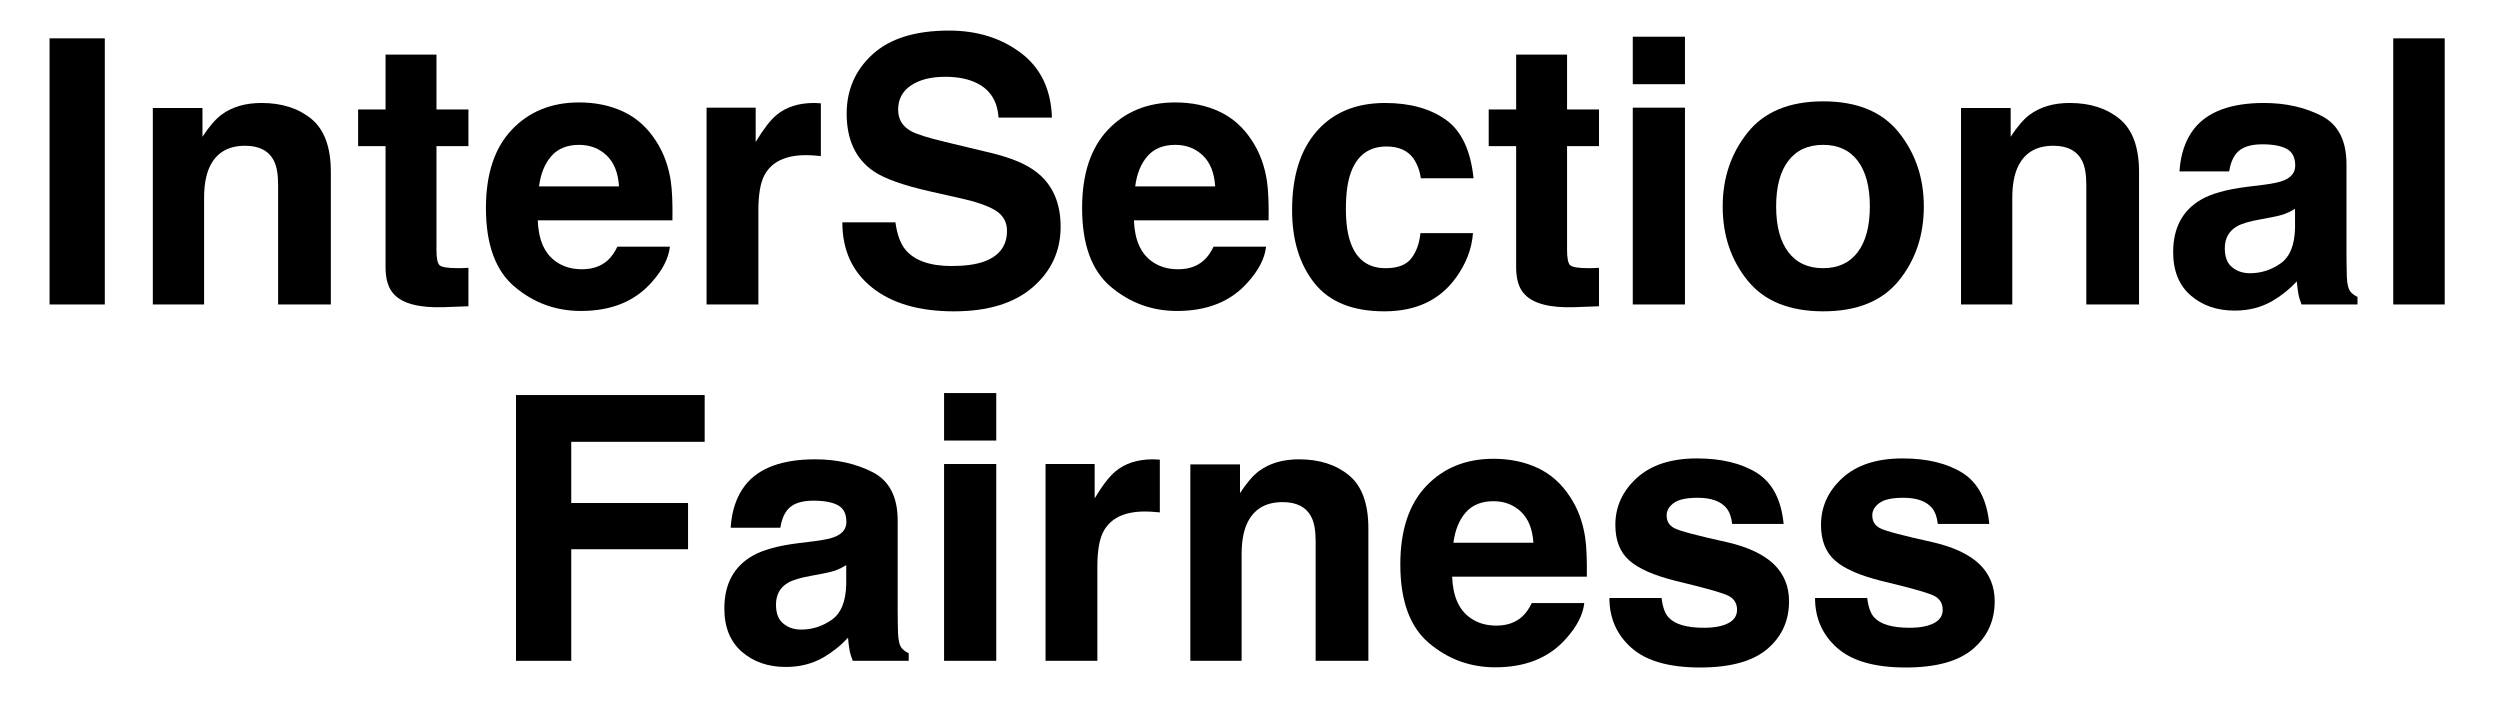
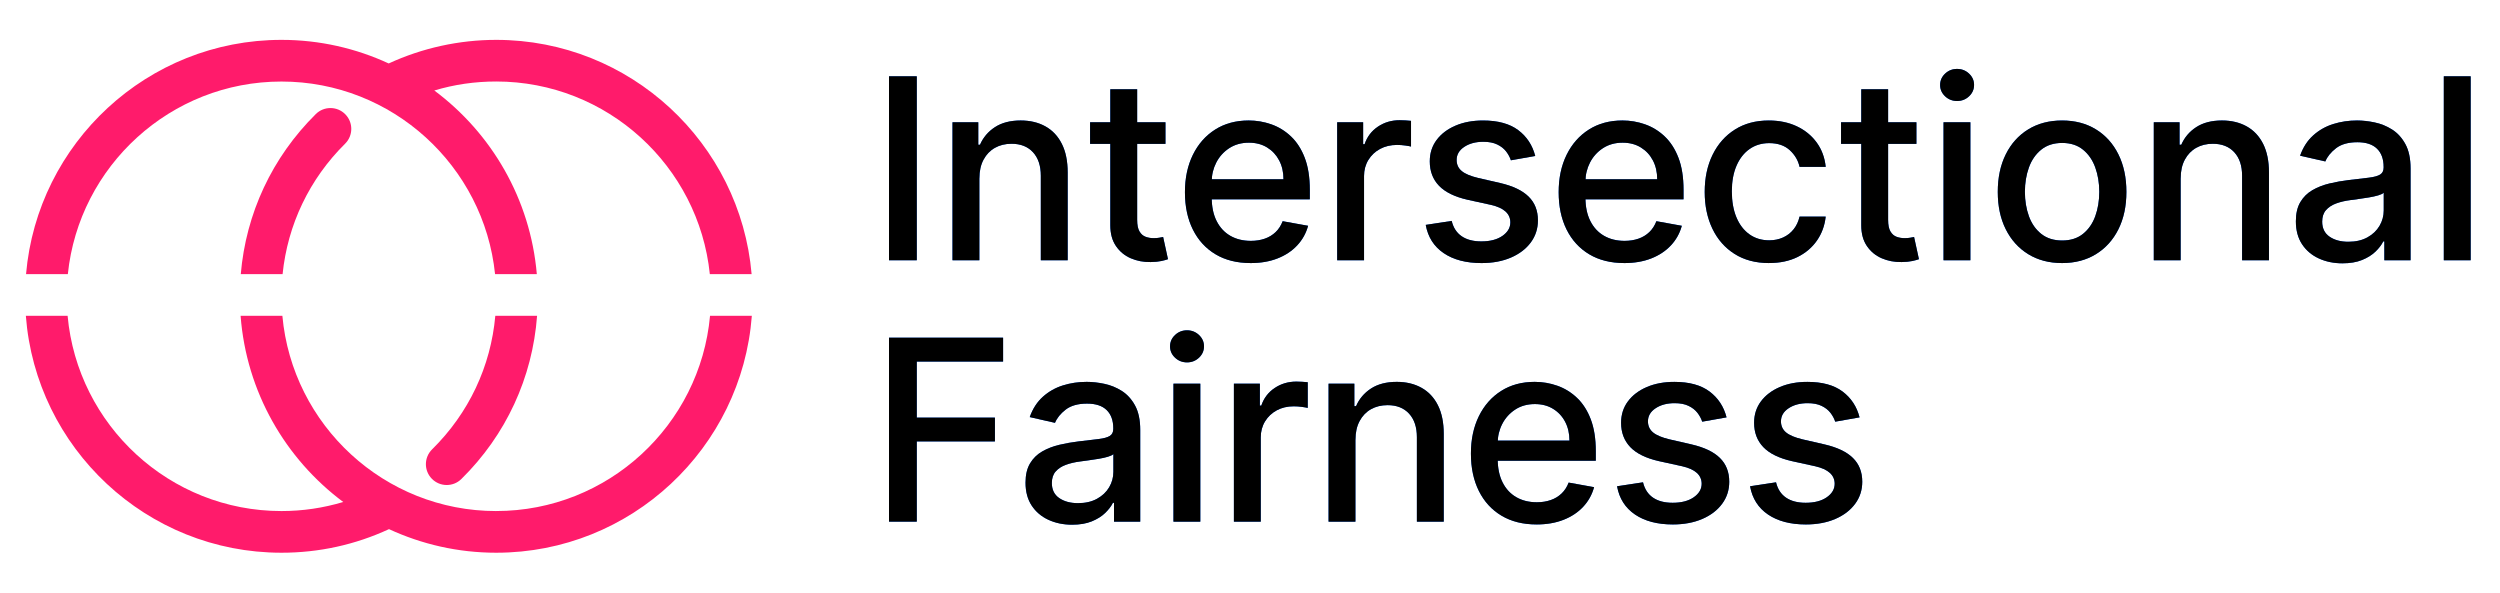
- <svg xmlns="http://www.w3.org/2000/svg" id="_Õ_1" viewBox="0 0 638 181">
+ <svg xmlns="http://www.w3.org/2000/svg" id="Logos" viewBox="0 0 274.222 65">
+   <defs>
+     <style>
+       .cls-1 {
+         fill: #0061ff;
+       }
+ 
+       .cls-2 {
+         fill: #ff1b6b;
+       }
+     </style>
+   </defs>
  <g>
-     <path d="m12.645,9.784h14.099v67.916h-14.099V9.784Z" />
-     <path d="m62.545,37.199c-4.454,0-7.51,1.889-9.169,5.668-.86,1.996-1.291,4.546-1.291,7.648v27.185h-13.085V27.569h12.671v7.326c1.689-2.58,3.287-4.438,4.792-5.575,2.703-2.027,6.128-3.041,10.275-3.041,5.191,0,9.438,1.359,12.74,4.078,3.301,2.719,4.953,7.227,4.953,13.523v33.819h-13.455v-30.548c0-2.643-.354-4.67-1.06-6.082-1.29-2.58-3.748-3.871-7.372-3.871Z" />
-     <path d="m119.542,68.346v9.814l-6.22.229c-6.205.215-10.444-.859-12.717-3.225-1.474-1.505-2.211-3.824-2.211-6.957v-30.918h-7.003v-9.354h7.003v-14.006h12.993v14.006h8.156v9.354h-8.156v26.541c0,2.058.261,3.34.784,3.847.522.507,2.119.761,4.792.761.399,0,.822-.008,1.267-.023s.883-.038,1.313-.069Z" />
-     <path d="m170.962,62.956c-.338,2.979-1.889,6.005-4.654,9.077-4.301,4.884-10.321,7.326-18.062,7.326-6.389,0-12.026-2.059-16.91-6.175-4.884-4.116-7.326-10.812-7.326-20.089,0-8.692,2.204-15.358,6.612-19.997,4.408-4.638,10.129-6.958,17.164-6.958,4.177,0,7.94.783,11.289,2.351,3.348,1.566,6.112,4.04,8.293,7.418,1.965,2.979,3.241,6.436,3.824,10.367.338,2.304.476,5.621.415,9.952h-34.373c.185,5.039,1.766,8.57,4.746,10.598,1.812,1.26,3.993,1.889,6.543,1.889,2.703,0,4.899-.768,6.589-2.303.921-.83,1.735-1.982,2.442-3.456h13.408Zm-12.994-15.39c-.215-3.471-1.267-6.105-3.156-7.902s-4.232-2.695-7.026-2.695c-3.041,0-5.399.953-7.073,2.857-1.675,1.904-2.727,4.484-3.156,7.74h20.412Z" />
-     <path d="m205.704,39.595c-5.284,0-8.832,1.721-10.644,5.16-1.014,1.936-1.521,4.915-1.521,8.939v24.005h-13.224V27.477h12.533v8.755c2.027-3.348,3.793-5.637,5.299-6.865,2.457-2.059,5.651-3.088,9.584-3.088.245,0,.453.008.622.023.168.016.545.039,1.128.068v13.455c-.829-.093-1.566-.154-2.211-.185s-1.168-.046-1.566-.046Z" />
-     <path d="m242.887,67.886c3.348,0,6.066-.369,8.156-1.106,3.962-1.413,5.944-4.039,5.944-7.879,0-2.242-.984-3.978-2.949-5.206-1.966-1.199-5.053-2.258-9.261-3.18l-7.188-1.613c-7.065-1.597-11.949-3.332-14.652-5.206-4.578-3.134-6.865-8.032-6.865-14.698,0-6.082,2.211-11.135,6.635-15.159s10.92-6.036,19.49-6.036c7.157,0,13.262,1.897,18.315,5.69,5.053,3.794,7.702,9.3,7.948,16.519h-13.639c-.246-4.085-2.027-6.988-5.345-8.709-2.211-1.136-4.961-1.705-8.248-1.705-3.656,0-6.574.738-8.754,2.213-2.181,1.475-3.271,3.532-3.271,6.174,0,2.427,1.075,4.238,3.226,5.438,1.382.799,4.331,1.734,8.847,2.811l11.703,2.811c5.129,1.229,9,2.872,11.611,4.93,4.055,3.195,6.082,7.818,6.082,13.869,0,6.205-2.373,11.357-7.119,15.458-4.746,4.101-11.45,6.151-20.112,6.151-8.847,0-15.804-2.02-20.873-6.059s-7.603-9.592-7.603-16.656h13.546c.43,3.102,1.274,5.421,2.534,6.957,2.304,2.795,6.25,4.193,11.841,4.193Z" />
-     <path d="m323.105,62.956c-.338,2.979-1.889,6.005-4.654,9.077-4.301,4.884-10.321,7.326-18.062,7.326-6.389,0-12.026-2.059-16.91-6.175-4.884-4.116-7.326-10.812-7.326-20.089,0-8.692,2.204-15.358,6.612-19.997,4.408-4.638,10.129-6.958,17.164-6.958,4.177,0,7.94.783,11.289,2.351,3.348,1.566,6.112,4.04,8.293,7.418,1.965,2.979,3.241,6.436,3.824,10.367.338,2.304.476,5.621.415,9.952h-34.373c.185,5.039,1.766,8.57,4.746,10.598,1.812,1.26,3.993,1.889,6.543,1.889,2.703,0,4.899-.768,6.589-2.303.921-.83,1.735-1.982,2.442-3.456h13.408Zm-12.994-15.39c-.215-3.471-1.267-6.105-3.156-7.902s-4.232-2.695-7.026-2.695c-3.041,0-5.399.953-7.073,2.857-1.675,1.904-2.727,4.484-3.156,7.74h20.412Z" />
-     <path d="m376.046,45.493h-13.454c-.246-1.874-.875-3.563-1.889-5.068-1.474-2.027-3.763-3.041-6.865-3.041-4.423,0-7.449,2.196-9.077,6.589-.86,2.334-1.29,5.438-1.29,9.307,0,3.687.43,6.651,1.29,8.893,1.567,4.179,4.516,6.268,8.847,6.268,3.071,0,5.253-.83,6.543-2.488,1.29-1.659,2.073-3.809,2.35-6.451h13.408c-.307,3.994-1.751,7.771-4.331,11.335-4.117,5.744-10.214,8.616-18.292,8.616-8.079,0-14.023-2.396-17.832-7.188-3.809-4.793-5.713-11.013-5.713-18.661,0-8.632,2.104-15.343,6.312-20.136,4.208-4.791,10.013-7.188,17.416-7.188,6.296,0,11.45,1.414,15.459,4.239,4.009,2.826,6.381,7.817,7.119,14.975Z" />
-     <path d="m408.069,68.346v9.814l-6.22.229c-6.205.215-10.444-.859-12.717-3.225-1.474-1.505-2.211-3.824-2.211-6.957v-30.918h-7.003v-9.354h7.003v-14.006h12.993v14.006h8.155v9.354h-8.155v26.541c0,2.058.261,3.34.784,3.847.522.507,2.119.761,4.792.761.398,0,.822-.008,1.268-.023s.883-.038,1.312-.069Z" />
-     <path d="m430,9.369v12.118h-13.315v-12.118h13.315Zm0,18.108v50.223h-13.315V27.477h13.315Z" />
-     <path d="m484.601,33.835c4.239,5.314,6.359,11.596,6.359,18.846,0,7.371-2.12,13.677-6.359,18.914-4.238,5.236-10.674,7.855-19.306,7.855s-15.066-2.619-19.306-7.855c-4.239-5.237-6.358-11.543-6.358-18.914,0-7.25,2.119-13.531,6.358-18.846s10.674-7.971,19.306-7.971,15.067,2.656,19.306,7.971Zm-19.352,3.133c-3.84,0-6.796,1.359-8.869,4.078-2.074,2.719-3.11,6.597-3.11,11.635,0,5.037,1.036,8.923,3.11,11.656,2.073,2.734,5.029,4.102,8.869,4.102s6.788-1.367,8.847-4.102c2.058-2.733,3.087-6.619,3.087-11.656,0-5.038-1.029-8.916-3.087-11.635-2.059-2.719-5.007-4.078-8.847-4.078Z" />
-     <path d="m523.996,37.199c-4.454,0-7.51,1.889-9.169,5.668-.86,1.996-1.29,4.546-1.29,7.648v27.185h-13.085V27.569h12.671v7.326c1.688-2.58,3.286-4.438,4.791-5.575,2.703-2.027,6.129-3.041,10.275-3.041,5.19,0,9.438,1.359,12.74,4.078,3.302,2.719,4.953,7.227,4.953,13.523v33.819h-13.454v-30.548c0-2.643-.354-4.67-1.06-6.082-1.291-2.58-3.748-3.871-7.373-3.871Z" />
-     <path d="m559.89,32.914c3.471-4.423,9.43-6.635,17.877-6.635,5.498,0,10.383,1.091,14.652,3.271,4.27,2.182,6.404,6.297,6.404,12.348v23.039c0,1.598.03,3.532.093,5.805.092,1.721.353,2.889.783,3.502.43.615,1.074,1.122,1.935,1.521v1.935h-14.283c-.399-1.014-.676-1.966-.829-2.856-.154-.891-.276-1.904-.369-3.041-1.812,1.966-3.901,3.64-6.266,5.021-2.827,1.629-6.021,2.442-9.584,2.442-4.547,0-8.302-1.298-11.266-3.894-2.965-2.596-4.446-6.273-4.446-11.035,0-6.174,2.38-10.643,7.142-13.408,2.61-1.504,6.45-2.58,11.519-3.225l4.47-.553c2.426-.307,4.162-.691,5.207-1.152,1.873-.799,2.811-2.043,2.811-3.732,0-2.058-.715-3.479-2.143-4.262-1.429-.783-3.525-1.176-6.29-1.176-3.103,0-5.299.77-6.589,2.305-.921,1.137-1.536,2.672-1.843,4.607h-12.671c.276-4.393,1.505-8.002,3.687-10.828Zm9.768,35.295c1.229,1.014,2.733,1.52,4.516,1.52,2.826,0,5.429-.828,7.81-2.488,2.381-1.658,3.617-4.684,3.709-9.076v-4.885c-.829.523-1.666.945-2.511,1.268s-2.004.622-3.479.898l-2.949.553c-2.765.492-4.746,1.092-5.943,1.797-2.027,1.198-3.041,3.057-3.041,5.576,0,2.242.629,3.854,1.889,4.838Z" />
-     <path d="m610.757,9.784h13.132v67.916h-13.132V9.784Z" />
+     <g>
+       <path class="cls-1" d="M100.559,8.369V28.548h-3.045V8.369h3.045Z" />
+       <path class="cls-1" d="M107.425,19.562v8.986h-2.946V13.413h2.828v2.464h.188c.348-.802,.895-1.445,1.641-1.932,.745-.485,1.686-.729,2.823-.729,1.031,0,1.935,.215,2.709,.646,.775,.43,1.376,1.068,1.803,1.916,.427,.848,.641,1.896,.641,3.144v9.626h-2.946v-9.271c0-1.097-.286-1.956-.857-2.577-.571-.62-1.356-.931-2.354-.931-.684,0-1.29,.147-1.818,.443-.529,.296-.946,.728-1.251,1.296-.306,.568-.458,1.253-.458,2.054Z" />
+       <path class="cls-1" d="M127.838,13.413v2.365h-8.267v-2.365h8.267Zm-6.05-3.625h2.946v14.316c0,.571,.085,1,.256,1.285,.17,.286,.392,.479,.665,.582,.272,.102,.57,.152,.892,.152,.236,0,.443-.017,.621-.049,.177-.033,.315-.06,.414-.079l.532,2.434c-.171,.065-.414,.133-.729,.202-.315,.068-.709,.106-1.182,.113-.775,.013-1.498-.125-2.168-.414s-1.212-.735-1.625-1.34c-.414-.604-.621-1.363-.621-2.276V9.788Z" />
+       <path class="cls-1" d="M137.178,28.854c-1.491,0-2.774-.32-3.848-.961-1.074-.641-1.902-1.544-2.483-2.71-.581-1.165-.872-2.533-.872-4.104,0-1.55,.291-2.916,.872-4.099,.582-1.183,1.396-2.105,2.444-2.769,1.047-.664,2.274-.995,3.68-.995,.854,0,1.681,.141,2.483,.424,.801,.282,1.521,.726,2.158,1.33s1.14,1.388,1.507,2.35c.368,.962,.552,2.13,.552,3.503v1.044h-12.031v-2.207h9.144c0-.774-.158-1.463-.473-2.064-.315-.601-.757-1.075-1.325-1.423-.568-.349-1.233-.522-1.995-.522-.828,0-1.548,.202-2.163,.605-.614,.404-1.087,.93-1.419,1.577-.332,.646-.498,1.348-.498,2.104v1.724c0,1.012,.179,1.872,.537,2.582,.358,.709,.858,1.25,1.502,1.621,.644,.371,1.396,.557,2.256,.557,.558,0,1.067-.081,1.527-.242,.459-.16,.857-.401,1.192-.724,.335-.322,.591-.72,.769-1.192l2.789,.503c-.223,.821-.623,1.538-1.197,2.152s-1.294,1.091-2.158,1.429c-.864,.339-1.847,.508-2.951,.508Z" />
+       <path class="cls-1" d="M146.674,28.548V13.413h2.848v2.404h.158c.276-.814,.763-1.456,1.463-1.926s1.493-.705,2.379-.705c.184,0,.402,.007,.655,.021,.253,.013,.452,.029,.596,.049v2.818c-.118-.033-.329-.071-.63-.113-.302-.043-.604-.064-.907-.064-.696,0-1.315,.146-1.857,.438-.542,.292-.97,.696-1.286,1.212s-.473,1.102-.473,1.759v9.242h-2.946Z" />
+       <path class="cls-1" d="M168.398,17.109l-2.67,.473c-.112-.341-.288-.666-.527-.976-.24-.309-.563-.562-.971-.758-.407-.197-.916-.296-1.527-.296-.834,0-1.531,.186-2.089,.557-.559,.371-.838,.849-.838,1.434,0,.506,.188,.913,.562,1.222,.374,.309,.979,.562,1.813,.759l2.404,.552c1.393,.322,2.431,.817,3.114,1.488,.683,.67,1.024,1.54,1.024,2.61,0,.906-.261,1.713-.783,2.419-.522,.706-1.248,1.26-2.177,1.66-.93,.401-2.005,.602-3.227,.602-1.695,0-3.078-.363-4.148-1.089-1.071-.726-1.728-1.759-1.971-3.099l2.848-.434c.177,.742,.542,1.302,1.093,1.68s1.271,.566,2.158,.566c.965,0,1.737-.202,2.315-.605,.578-.404,.867-.898,.867-1.483,0-.473-.176-.87-.527-1.192-.352-.321-.889-.564-1.611-.729l-2.562-.562c-1.412-.322-2.455-.834-3.128-1.537s-1.01-1.593-1.01-2.671c0-.893,.25-1.675,.749-2.345,.5-.67,1.189-1.193,2.069-1.571s1.889-.566,3.025-.566c1.636,0,2.923,.353,3.862,1.059s1.56,1.65,1.862,2.833Z" />
+       <path class="cls-1" d="M178.171,28.854c-1.491,0-2.774-.32-3.848-.961-1.074-.641-1.902-1.544-2.483-2.71-.581-1.165-.872-2.533-.872-4.104,0-1.55,.291-2.916,.872-4.099,.582-1.183,1.396-2.105,2.444-2.769,1.047-.664,2.274-.995,3.68-.995,.854,0,1.681,.141,2.483,.424,.801,.282,1.521,.726,2.158,1.33s1.14,1.388,1.507,2.35c.368,.962,.552,2.13,.552,3.503v1.044h-12.031v-2.207h9.144c0-.774-.158-1.463-.473-2.064-.315-.601-.757-1.075-1.325-1.423-.568-.349-1.233-.522-1.995-.522-.828,0-1.548,.202-2.163,.605-.614,.404-1.087,.93-1.419,1.577-.332,.646-.498,1.348-.498,2.104v1.724c0,1.012,.179,1.872,.537,2.582,.358,.709,.858,1.25,1.502,1.621,.644,.371,1.396,.557,2.256,.557,.558,0,1.067-.081,1.527-.242,.459-.16,.857-.401,1.192-.724,.335-.322,.591-.72,.769-1.192l2.789,.503c-.223,.821-.623,1.538-1.197,2.152s-1.294,1.091-2.158,1.429c-.864,.339-1.847,.508-2.951,.508Z" />
+       <path class="cls-1" d="M194.042,28.854c-1.465,0-2.725-.334-3.779-1-1.054-.667-1.864-1.588-2.429-2.764s-.847-2.522-.847-4.04c0-1.537,.289-2.896,.867-4.074s1.393-2.101,2.444-2.764c1.051-.664,2.289-.995,3.714-.995,1.149,0,2.174,.212,3.074,.635,.9,.424,1.627,1.017,2.183,1.779,.555,.762,.885,1.651,.99,2.67h-2.867c-.158-.71-.518-1.32-1.079-1.833-.562-.512-1.312-.769-2.251-.769-.821,0-1.539,.216-2.153,.646-.614,.431-1.092,1.041-1.434,1.833-.342,.791-.512,1.726-.512,2.803,0,1.104,.167,2.057,.502,2.857,.335,.802,.81,1.423,1.424,1.862,.614,.44,1.338,.66,2.172,.66,.558,0,1.066-.104,1.522-.311s.841-.504,1.153-.892,.53-.854,.655-1.399h2.867c-.105,.979-.424,1.853-.956,2.621-.532,.769-1.243,1.373-2.133,1.813-.89,.439-1.933,.66-3.128,.66Z" />
+       <path class="cls-1" d="M210.209,13.413v2.365h-8.267v-2.365h8.267Zm-6.05-3.625h2.946v14.316c0,.571,.085,1,.256,1.285,.17,.286,.392,.479,.665,.582,.272,.102,.57,.152,.892,.152,.236,0,.443-.017,.621-.049,.177-.033,.315-.06,.414-.079l.532,2.434c-.171,.065-.414,.133-.729,.202-.315,.068-.709,.106-1.182,.113-.775,.013-1.498-.125-2.168-.414s-1.212-.735-1.625-1.34c-.414-.604-.621-1.363-.621-2.276V9.788Z" />
+       <path class="cls-1" d="M214.671,11.078c-.512,0-.951-.172-1.315-.517-.365-.346-.547-.758-.547-1.237,0-.485,.182-.901,.547-1.246s.803-.518,1.315-.518,.951,.173,1.315,.518,.547,.757,.547,1.236c0,.486-.182,.901-.547,1.247-.365,.345-.803,.517-1.315,.517Zm-1.488,17.47V13.413h2.946v15.135h-2.946Z" />
+       <path class="cls-1" d="M226.188,28.854c-1.419,0-2.657-.325-3.715-.976s-1.878-1.561-2.463-2.729c-.585-1.169-.877-2.535-.877-4.099,0-1.57,.292-2.942,.877-4.119,.584-1.176,1.405-2.089,2.463-2.738,1.058-.65,2.296-.976,3.715-.976s2.657,.325,3.714,.976c1.058,.649,1.879,1.562,2.463,2.738,.584,1.177,.877,2.549,.877,4.119,0,1.563-.292,2.93-.877,4.099s-1.406,2.079-2.463,2.729-2.295,.976-3.714,.976Zm.01-2.474c.919,0,1.682-.242,2.286-.729,.604-.486,1.052-1.134,1.345-1.941,.292-.808,.438-1.698,.438-2.67,0-.966-.146-1.854-.438-2.665-.292-.812-.741-1.464-1.345-1.956-.604-.493-1.367-.739-2.286-.739-.926,0-1.693,.246-2.301,.739-.607,.492-1.058,1.145-1.35,1.956-.292,.811-.438,1.699-.438,2.665,0,.972,.146,1.862,.438,2.67,.292,.808,.742,1.455,1.35,1.941s1.375,.729,2.301,.729Z" />
+       <path class="cls-1" d="M239.192,19.562v8.986h-2.946V13.413h2.828v2.464h.188c.348-.802,.895-1.445,1.641-1.932,.745-.485,1.686-.729,2.823-.729,1.031,0,1.935,.215,2.709,.646,.775,.43,1.376,1.068,1.803,1.916,.427,.848,.641,1.896,.641,3.144v9.626h-2.946v-9.271c0-1.097-.286-1.956-.857-2.577-.571-.62-1.356-.931-2.354-.931-.684,0-1.29,.147-1.818,.443-.529,.296-.946,.728-1.251,1.296-.306,.568-.458,1.253-.458,2.054Z" />
+       <path class="cls-1" d="M256.945,28.883c-.959,0-1.826-.179-2.601-.537-.775-.357-1.388-.878-1.838-1.562-.45-.684-.675-1.521-.675-2.513,0-.854,.164-1.557,.493-2.108s.772-.988,1.33-1.311c.558-.321,1.183-.564,1.872-.729,.69-.164,1.393-.288,2.109-.374,.906-.104,1.642-.192,2.207-.261,.564-.069,.975-.183,1.231-.34,.256-.158,.384-.414,.384-.769v-.069c0-.86-.241-1.527-.724-2s-1.201-.71-2.153-.71c-.992,0-1.772,.219-2.34,.655-.568,.438-.96,.922-1.177,1.454l-2.769-.631c.328-.92,.809-1.664,1.443-2.231,.634-.568,1.365-.982,2.192-1.242,.828-.259,1.698-.389,2.611-.389,.604,0,1.247,.07,1.926,.212,.68,.141,1.317,.398,1.912,.773,.594,.374,1.082,.908,1.463,1.601,.381,.693,.572,1.592,.572,2.695v10.05h-2.877v-2.069h-.118c-.19,.381-.476,.756-.857,1.123-.381,.368-.871,.674-1.468,.917s-1.314,.364-2.148,.364Zm.641-2.364c.814,0,1.512-.161,2.094-.483,.581-.321,1.024-.744,1.33-1.266,.305-.522,.458-1.082,.458-1.681v-1.95c-.105,.104-.307,.202-.606,.29-.299,.089-.639,.165-1.02,.227-.381,.062-.752,.118-1.114,.168-.361,.049-.664,.09-.906,.123-.571,.072-1.092,.193-1.562,.364-.47,.171-.844,.416-1.124,.734s-.418,.74-.418,1.267c0,.729,.269,1.279,.808,1.65s1.225,.557,2.06,.557Z" />
+       <path class="cls-1" d="M271.004,8.369V28.548h-2.946V8.369h2.946Z" />
+       <path class="cls-1" d="M97.514,57.219v-20.179h12.514v2.62h-9.469v6.148h8.572v2.611h-8.572v8.799h-3.045Z" />
+       <path class="cls-1" d="M117.603,57.554c-.959,0-1.826-.179-2.601-.537-.775-.357-1.388-.878-1.838-1.562-.45-.684-.675-1.521-.675-2.513,0-.854,.164-1.557,.493-2.108s.772-.988,1.33-1.311c.558-.321,1.183-.564,1.872-.729,.69-.164,1.393-.288,2.109-.374,.906-.104,1.642-.192,2.207-.261,.564-.069,.975-.183,1.231-.34,.256-.158,.384-.414,.384-.769v-.069c0-.86-.241-1.527-.724-2s-1.201-.71-2.153-.71c-.992,0-1.772,.219-2.34,.655-.568,.438-.96,.922-1.177,1.454l-2.769-.631c.328-.92,.809-1.664,1.443-2.231,.634-.568,1.365-.982,2.192-1.242,.828-.259,1.698-.389,2.611-.389,.604,0,1.247,.07,1.926,.212,.68,.141,1.317,.398,1.912,.773,.594,.374,1.082,.908,1.463,1.601,.381,.693,.572,1.592,.572,2.695v10.05h-2.877v-2.069h-.118c-.19,.381-.476,.756-.857,1.123-.381,.368-.871,.674-1.468,.917s-1.314,.364-2.148,.364Zm.641-2.364c.814,0,1.512-.161,2.094-.483,.581-.321,1.024-.744,1.33-1.266,.305-.522,.458-1.082,.458-1.681v-1.95c-.105,.104-.307,.202-.606,.29-.299,.089-.639,.165-1.02,.227-.381,.062-.752,.118-1.114,.168-.361,.049-.664,.09-.906,.123-.571,.072-1.092,.193-1.562,.364-.47,.171-.844,.416-1.124,.734s-.418,.74-.418,1.267c0,.729,.269,1.279,.808,1.65s1.225,.557,2.06,.557Z" />
+       <path class="cls-1" d="M130.203,39.749c-.512,0-.951-.172-1.315-.517-.365-.346-.547-.758-.547-1.237,0-.485,.182-.901,.547-1.246s.803-.518,1.315-.518,.951,.173,1.315,.518,.547,.757,.547,1.236c0,.486-.182,.901-.547,1.247-.365,.345-.803,.517-1.315,.517Zm-1.488,17.47v-15.135h2.946v15.135h-2.946Z" />
+       <path class="cls-1" d="M135.345,57.219v-15.135h2.848v2.404h.158c.276-.814,.763-1.456,1.463-1.926s1.493-.705,2.379-.705c.184,0,.402,.007,.655,.021,.253,.013,.452,.029,.596,.049v2.818c-.118-.033-.329-.071-.63-.113-.302-.043-.604-.064-.907-.064-.696,0-1.315,.146-1.857,.438-.542,.292-.97,.696-1.286,1.212s-.473,1.102-.473,1.759v9.242h-2.946Z" />
+       <path class="cls-1" d="M148.675,48.233v8.986h-2.946v-15.135h2.828v2.464h.188c.348-.802,.895-1.445,1.641-1.932,.745-.485,1.686-.729,2.823-.729,1.031,0,1.935,.215,2.709,.646,.775,.43,1.376,1.068,1.803,1.916,.427,.848,.641,1.896,.641,3.144v9.626h-2.946v-9.271c0-1.097-.286-1.956-.857-2.577-.571-.62-1.356-.931-2.354-.931-.684,0-1.29,.147-1.818,.443-.529,.296-.946,.728-1.251,1.296-.306,.568-.458,1.253-.458,2.054Z" />
+       <path class="cls-1" d="M168.547,57.525c-1.491,0-2.774-.32-3.848-.961-1.074-.641-1.902-1.544-2.483-2.71-.581-1.165-.872-2.533-.872-4.104,0-1.55,.291-2.916,.872-4.099,.582-1.183,1.396-2.105,2.444-2.769,1.047-.664,2.274-.995,3.68-.995,.854,0,1.681,.141,2.483,.424,.801,.282,1.521,.726,2.158,1.33s1.14,1.388,1.507,2.35c.368,.962,.552,2.13,.552,3.503v1.044h-12.031v-2.207h9.144c0-.774-.158-1.463-.473-2.064-.315-.601-.757-1.075-1.325-1.423-.568-.349-1.233-.522-1.995-.522-.828,0-1.548,.202-2.163,.605-.614,.404-1.087,.93-1.419,1.577-.332,.646-.498,1.348-.498,2.104v1.724c0,1.012,.179,1.872,.537,2.582,.358,.709,.858,1.25,1.502,1.621,.644,.371,1.396,.557,2.256,.557,.558,0,1.067-.081,1.527-.242,.459-.16,.857-.401,1.192-.724,.335-.322,.591-.72,.769-1.192l2.789,.503c-.223,.821-.623,1.538-1.197,2.152s-1.294,1.091-2.158,1.429c-.864,.339-1.847,.508-2.951,.508Z" />
+       <path class="cls-1" d="M189.384,45.78l-2.67,.473c-.112-.341-.288-.666-.527-.976-.24-.309-.563-.562-.971-.758-.407-.197-.916-.296-1.527-.296-.834,0-1.531,.186-2.089,.557-.559,.371-.838,.849-.838,1.434,0,.506,.188,.913,.562,1.222,.374,.309,.979,.562,1.813,.759l2.404,.552c1.393,.322,2.431,.817,3.114,1.488,.683,.67,1.024,1.54,1.024,2.61,0,.906-.261,1.713-.783,2.419-.522,.706-1.248,1.26-2.177,1.66-.93,.401-2.005,.602-3.227,.602-1.695,0-3.078-.363-4.148-1.089-1.071-.726-1.728-1.759-1.971-3.099l2.848-.434c.177,.742,.542,1.302,1.093,1.68s1.271,.566,2.158,.566c.965,0,1.737-.202,2.315-.605,.578-.404,.867-.898,.867-1.483,0-.473-.176-.87-.527-1.192-.352-.321-.889-.564-1.611-.729l-2.562-.562c-1.412-.322-2.455-.834-3.128-1.537s-1.01-1.593-1.01-2.671c0-.893,.25-1.675,.749-2.345,.5-.67,1.189-1.193,2.069-1.571s1.889-.566,3.025-.566c1.636,0,2.923,.353,3.862,1.059s1.56,1.65,1.862,2.833Z" />
+       <path class="cls-1" d="M203.974,45.78l-2.67,.473c-.112-.341-.288-.666-.527-.976-.24-.309-.563-.562-.971-.758-.407-.197-.916-.296-1.527-.296-.834,0-1.531,.186-2.089,.557-.559,.371-.838,.849-.838,1.434,0,.506,.188,.913,.562,1.222,.374,.309,.979,.562,1.813,.759l2.404,.552c1.393,.322,2.431,.817,3.114,1.488,.683,.67,1.024,1.54,1.024,2.61,0,.906-.261,1.713-.783,2.419-.522,.706-1.248,1.26-2.177,1.66-.93,.401-2.005,.602-3.227,.602-1.695,0-3.078-.363-4.148-1.089-1.071-.726-1.728-1.759-1.971-3.099l2.848-.434c.177,.742,.542,1.302,1.093,1.68s1.271,.566,2.158,.566c.965,0,1.737-.202,2.315-.605,.578-.404,.867-.898,.867-1.483,0-.473-.176-.87-.527-1.192-.352-.321-.889-.564-1.611-.729l-2.562-.562c-1.412-.322-2.455-.834-3.128-1.537s-1.01-1.593-1.01-2.671c0-.893,.25-1.675,.749-2.345,.5-.67,1.189-1.193,2.069-1.571s1.889-.566,3.025-.566c1.636,0,2.923,.353,3.862,1.059s1.56,1.65,1.862,2.833Z" />
+     </g>
+     <g>
+       <path d="M100.559,8.369V28.548h-3.045V8.369h3.045Z" />
+       <path d="M107.425,19.562v8.986h-2.946V13.413h2.828v2.464h.188c.348-.802,.895-1.445,1.641-1.932,.745-.485,1.686-.729,2.823-.729,1.031,0,1.935,.215,2.709,.646,.775,.43,1.376,1.068,1.803,1.916,.427,.848,.641,1.896,.641,3.144v9.626h-2.946v-9.271c0-1.097-.286-1.956-.857-2.577-.571-.62-1.356-.931-2.354-.931-.684,0-1.29,.147-1.818,.443-.529,.296-.946,.728-1.251,1.296-.306,.568-.458,1.253-.458,2.054Z" />
+       <path d="M127.838,13.413v2.365h-8.267v-2.365h8.267Zm-6.05-3.625h2.946v14.316c0,.571,.085,1,.256,1.285,.17,.286,.392,.479,.665,.582,.272,.102,.57,.152,.892,.152,.236,0,.443-.017,.621-.049,.177-.033,.315-.06,.414-.079l.532,2.434c-.171,.065-.414,.133-.729,.202-.315,.068-.709,.106-1.182,.113-.775,.013-1.498-.125-2.168-.414s-1.212-.735-1.625-1.34c-.414-.604-.621-1.363-.621-2.276V9.788Z" />
+       <path d="M137.178,28.854c-1.491,0-2.774-.32-3.848-.961-1.074-.641-1.902-1.544-2.483-2.71-.581-1.165-.872-2.533-.872-4.104,0-1.55,.291-2.916,.872-4.099,.582-1.183,1.396-2.105,2.444-2.769,1.047-.664,2.274-.995,3.68-.995,.854,0,1.681,.141,2.483,.424,.801,.282,1.521,.726,2.158,1.33s1.14,1.388,1.507,2.35c.368,.962,.552,2.13,.552,3.503v1.044h-12.031v-2.207h9.144c0-.774-.158-1.463-.473-2.064-.315-.601-.757-1.075-1.325-1.423-.568-.349-1.233-.522-1.995-.522-.828,0-1.548,.202-2.163,.605-.614,.404-1.087,.93-1.419,1.577-.332,.646-.498,1.348-.498,2.104v1.724c0,1.012,.179,1.872,.537,2.582,.358,.709,.858,1.25,1.502,1.621,.644,.371,1.396,.557,2.256,.557,.558,0,1.067-.081,1.527-.242,.459-.16,.857-.401,1.192-.724,.335-.322,.591-.72,.769-1.192l2.789,.503c-.223,.821-.623,1.538-1.197,2.152s-1.294,1.091-2.158,1.429c-.864,.339-1.847,.508-2.951,.508Z" />
+       <path d="M146.674,28.548V13.413h2.848v2.404h.158c.276-.814,.763-1.456,1.463-1.926s1.493-.705,2.379-.705c.184,0,.402,.007,.655,.021,.253,.013,.452,.029,.596,.049v2.818c-.118-.033-.329-.071-.63-.113-.302-.043-.604-.064-.907-.064-.696,0-1.315,.146-1.857,.438-.542,.292-.97,.696-1.286,1.212s-.473,1.102-.473,1.759v9.242h-2.946Z" />
+       <path d="M168.398,17.109l-2.67,.473c-.112-.341-.288-.666-.527-.976-.24-.309-.563-.562-.971-.758-.407-.197-.916-.296-1.527-.296-.834,0-1.531,.186-2.089,.557-.559,.371-.838,.849-.838,1.434,0,.506,.188,.913,.562,1.222,.374,.309,.979,.562,1.813,.759l2.404,.552c1.393,.322,2.431,.817,3.114,1.488,.683,.67,1.024,1.54,1.024,2.61,0,.906-.261,1.713-.783,2.419-.522,.706-1.248,1.26-2.177,1.66-.93,.401-2.005,.602-3.227,.602-1.695,0-3.078-.363-4.148-1.089-1.071-.726-1.728-1.759-1.971-3.099l2.848-.434c.177,.742,.542,1.302,1.093,1.68s1.271,.566,2.158,.566c.965,0,1.737-.202,2.315-.605,.578-.404,.867-.898,.867-1.483,0-.473-.176-.87-.527-1.192-.352-.321-.889-.564-1.611-.729l-2.562-.562c-1.412-.322-2.455-.834-3.128-1.537s-1.01-1.593-1.01-2.671c0-.893,.25-1.675,.749-2.345,.5-.67,1.189-1.193,2.069-1.571s1.889-.566,3.025-.566c1.636,0,2.923,.353,3.862,1.059s1.56,1.65,1.862,2.833Z" />
+       <path d="M178.171,28.854c-1.491,0-2.774-.32-3.848-.961-1.074-.641-1.902-1.544-2.483-2.71-.581-1.165-.872-2.533-.872-4.104,0-1.55,.291-2.916,.872-4.099,.582-1.183,1.396-2.105,2.444-2.769,1.047-.664,2.274-.995,3.68-.995,.854,0,1.681,.141,2.483,.424,.801,.282,1.521,.726,2.158,1.33s1.14,1.388,1.507,2.35c.368,.962,.552,2.13,.552,3.503v1.044h-12.031v-2.207h9.144c0-.774-.158-1.463-.473-2.064-.315-.601-.757-1.075-1.325-1.423-.568-.349-1.233-.522-1.995-.522-.828,0-1.548,.202-2.163,.605-.614,.404-1.087,.93-1.419,1.577-.332,.646-.498,1.348-.498,2.104v1.724c0,1.012,.179,1.872,.537,2.582,.358,.709,.858,1.25,1.502,1.621,.644,.371,1.396,.557,2.256,.557,.558,0,1.067-.081,1.527-.242,.459-.16,.857-.401,1.192-.724,.335-.322,.591-.72,.769-1.192l2.789,.503c-.223,.821-.623,1.538-1.197,2.152s-1.294,1.091-2.158,1.429c-.864,.339-1.847,.508-2.951,.508Z" />
+       <path d="M194.042,28.854c-1.465,0-2.725-.334-3.779-1-1.054-.667-1.864-1.588-2.429-2.764s-.847-2.522-.847-4.04c0-1.537,.289-2.896,.867-4.074s1.393-2.101,2.444-2.764c1.051-.664,2.289-.995,3.714-.995,1.149,0,2.174,.212,3.074,.635,.9,.424,1.627,1.017,2.183,1.779,.555,.762,.885,1.651,.99,2.67h-2.867c-.158-.71-.518-1.32-1.079-1.833-.562-.512-1.312-.769-2.251-.769-.821,0-1.539,.216-2.153,.646-.614,.431-1.092,1.041-1.434,1.833-.342,.791-.512,1.726-.512,2.803,0,1.104,.167,2.057,.502,2.857,.335,.802,.81,1.423,1.424,1.862,.614,.44,1.338,.66,2.172,.66,.558,0,1.066-.104,1.522-.311s.841-.504,1.153-.892,.53-.854,.655-1.399h2.867c-.105,.979-.424,1.853-.956,2.621-.532,.769-1.243,1.373-2.133,1.813-.89,.439-1.933,.66-3.128,.66Z" />
+       <path d="M210.209,13.413v2.365h-8.267v-2.365h8.267Zm-6.05-3.625h2.946v14.316c0,.571,.085,1,.256,1.285,.17,.286,.392,.479,.665,.582,.272,.102,.57,.152,.892,.152,.236,0,.443-.017,.621-.049,.177-.033,.315-.06,.414-.079l.532,2.434c-.171,.065-.414,.133-.729,.202-.315,.068-.709,.106-1.182,.113-.775,.013-1.498-.125-2.168-.414s-1.212-.735-1.625-1.34c-.414-.604-.621-1.363-.621-2.276V9.788Z" />
+       <path d="M214.671,11.078c-.512,0-.951-.172-1.315-.517-.365-.346-.547-.758-.547-1.237,0-.485,.182-.901,.547-1.246s.803-.518,1.315-.518,.951,.173,1.315,.518,.547,.757,.547,1.236c0,.486-.182,.901-.547,1.247-.365,.345-.803,.517-1.315,.517Zm-1.488,17.47V13.413h2.946v15.135h-2.946Z" />
+       <path d="M226.188,28.854c-1.419,0-2.657-.325-3.715-.976s-1.878-1.561-2.463-2.729c-.585-1.169-.877-2.535-.877-4.099,0-1.57,.292-2.942,.877-4.119,.584-1.176,1.405-2.089,2.463-2.738,1.058-.65,2.296-.976,3.715-.976s2.657,.325,3.714,.976c1.058,.649,1.879,1.562,2.463,2.738,.584,1.177,.877,2.549,.877,4.119,0,1.563-.292,2.93-.877,4.099s-1.406,2.079-2.463,2.729-2.295,.976-3.714,.976Zm.01-2.474c.919,0,1.682-.242,2.286-.729,.604-.486,1.052-1.134,1.345-1.941,.292-.808,.438-1.698,.438-2.67,0-.966-.146-1.854-.438-2.665-.292-.812-.741-1.464-1.345-1.956-.604-.493-1.367-.739-2.286-.739-.926,0-1.693,.246-2.301,.739-.607,.492-1.058,1.145-1.35,1.956-.292,.811-.438,1.699-.438,2.665,0,.972,.146,1.862,.438,2.67,.292,.808,.742,1.455,1.35,1.941s1.375,.729,2.301,.729Z" />
+       <path d="M239.192,19.562v8.986h-2.946V13.413h2.828v2.464h.188c.348-.802,.895-1.445,1.641-1.932,.745-.485,1.686-.729,2.823-.729,1.031,0,1.935,.215,2.709,.646,.775,.43,1.376,1.068,1.803,1.916,.427,.848,.641,1.896,.641,3.144v9.626h-2.946v-9.271c0-1.097-.286-1.956-.857-2.577-.571-.62-1.356-.931-2.354-.931-.684,0-1.29,.147-1.818,.443-.529,.296-.946,.728-1.251,1.296-.306,.568-.458,1.253-.458,2.054Z" />
+       <path d="M256.945,28.883c-.959,0-1.826-.179-2.601-.537-.775-.357-1.388-.878-1.838-1.562-.45-.684-.675-1.521-.675-2.513,0-.854,.164-1.557,.493-2.108s.772-.988,1.33-1.311c.558-.321,1.183-.564,1.872-.729,.69-.164,1.393-.288,2.109-.374,.906-.104,1.642-.192,2.207-.261,.564-.069,.975-.183,1.231-.34,.256-.158,.384-.414,.384-.769v-.069c0-.86-.241-1.527-.724-2s-1.201-.71-2.153-.71c-.992,0-1.772,.219-2.34,.655-.568,.438-.96,.922-1.177,1.454l-2.769-.631c.328-.92,.809-1.664,1.443-2.231,.634-.568,1.365-.982,2.192-1.242,.828-.259,1.698-.389,2.611-.389,.604,0,1.247,.07,1.926,.212,.68,.141,1.317,.398,1.912,.773,.594,.374,1.082,.908,1.463,1.601,.381,.693,.572,1.592,.572,2.695v10.05h-2.877v-2.069h-.118c-.19,.381-.476,.756-.857,1.123-.381,.368-.871,.674-1.468,.917s-1.314,.364-2.148,.364Zm.641-2.364c.814,0,1.512-.161,2.094-.483,.581-.321,1.024-.744,1.33-1.266,.305-.522,.458-1.082,.458-1.681v-1.95c-.105,.104-.307,.202-.606,.29-.299,.089-.639,.165-1.02,.227-.381,.062-.752,.118-1.114,.168-.361,.049-.664,.09-.906,.123-.571,.072-1.092,.193-1.562,.364-.47,.171-.844,.416-1.124,.734s-.418,.74-.418,1.267c0,.729,.269,1.279,.808,1.65s1.225,.557,2.06,.557Z" />
+       <path d="M271.004,8.369V28.548h-2.946V8.369h2.946Z" />
+       <path d="M97.514,57.219v-20.179h12.514v2.62h-9.469v6.148h8.572v2.611h-8.572v8.799h-3.045Z" />
+       <path d="M117.603,57.554c-.959,0-1.826-.179-2.601-.537-.775-.357-1.388-.878-1.838-1.562-.45-.684-.675-1.521-.675-2.513,0-.854,.164-1.557,.493-2.108s.772-.988,1.33-1.311c.558-.321,1.183-.564,1.872-.729,.69-.164,1.393-.288,2.109-.374,.906-.104,1.642-.192,2.207-.261,.564-.069,.975-.183,1.231-.34,.256-.158,.384-.414,.384-.769v-.069c0-.86-.241-1.527-.724-2s-1.201-.71-2.153-.71c-.992,0-1.772,.219-2.34,.655-.568,.438-.96,.922-1.177,1.454l-2.769-.631c.328-.92,.809-1.664,1.443-2.231,.634-.568,1.365-.982,2.192-1.242,.828-.259,1.698-.389,2.611-.389,.604,0,1.247,.07,1.926,.212,.68,.141,1.317,.398,1.912,.773,.594,.374,1.082,.908,1.463,1.601,.381,.693,.572,1.592,.572,2.695v10.05h-2.877v-2.069h-.118c-.19,.381-.476,.756-.857,1.123-.381,.368-.871,.674-1.468,.917s-1.314,.364-2.148,.364Zm.641-2.364c.814,0,1.512-.161,2.094-.483,.581-.321,1.024-.744,1.33-1.266,.305-.522,.458-1.082,.458-1.681v-1.95c-.105,.104-.307,.202-.606,.29-.299,.089-.639,.165-1.02,.227-.381,.062-.752,.118-1.114,.168-.361,.049-.664,.09-.906,.123-.571,.072-1.092,.193-1.562,.364-.47,.171-.844,.416-1.124,.734s-.418,.74-.418,1.267c0,.729,.269,1.279,.808,1.65s1.225,.557,2.06,.557Z" />
+       <path d="M130.203,39.749c-.512,0-.951-.172-1.315-.517-.365-.346-.547-.758-.547-1.237,0-.485,.182-.901,.547-1.246s.803-.518,1.315-.518,.951,.173,1.315,.518,.547,.757,.547,1.236c0,.486-.182,.901-.547,1.247-.365,.345-.803,.517-1.315,.517Zm-1.488,17.47v-15.135h2.946v15.135h-2.946Z" />
+       <path d="M135.345,57.219v-15.135h2.848v2.404h.158c.276-.814,.763-1.456,1.463-1.926s1.493-.705,2.379-.705c.184,0,.402,.007,.655,.021,.253,.013,.452,.029,.596,.049v2.818c-.118-.033-.329-.071-.63-.113-.302-.043-.604-.064-.907-.064-.696,0-1.315,.146-1.857,.438-.542,.292-.97,.696-1.286,1.212s-.473,1.102-.473,1.759v9.242h-2.946Z" />
+       <path d="M148.675,48.233v8.986h-2.946v-15.135h2.828v2.464h.188c.348-.802,.895-1.445,1.641-1.932,.745-.485,1.686-.729,2.823-.729,1.031,0,1.935,.215,2.709,.646,.775,.43,1.376,1.068,1.803,1.916,.427,.848,.641,1.896,.641,3.144v9.626h-2.946v-9.271c0-1.097-.286-1.956-.857-2.577-.571-.62-1.356-.931-2.354-.931-.684,0-1.29,.147-1.818,.443-.529,.296-.946,.728-1.251,1.296-.306,.568-.458,1.253-.458,2.054Z" />
+       <path d="M168.547,57.525c-1.491,0-2.774-.32-3.848-.961-1.074-.641-1.902-1.544-2.483-2.71-.581-1.165-.872-2.533-.872-4.104,0-1.55,.291-2.916,.872-4.099,.582-1.183,1.396-2.105,2.444-2.769,1.047-.664,2.274-.995,3.68-.995,.854,0,1.681,.141,2.483,.424,.801,.282,1.521,.726,2.158,1.33s1.14,1.388,1.507,2.35c.368,.962,.552,2.13,.552,3.503v1.044h-12.031v-2.207h9.144c0-.774-.158-1.463-.473-2.064-.315-.601-.757-1.075-1.325-1.423-.568-.349-1.233-.522-1.995-.522-.828,0-1.548,.202-2.163,.605-.614,.404-1.087,.93-1.419,1.577-.332,.646-.498,1.348-.498,2.104v1.724c0,1.012,.179,1.872,.537,2.582,.358,.709,.858,1.25,1.502,1.621,.644,.371,1.396,.557,2.256,.557,.558,0,1.067-.081,1.527-.242,.459-.16,.857-.401,1.192-.724,.335-.322,.591-.72,.769-1.192l2.789,.503c-.223,.821-.623,1.538-1.197,2.152s-1.294,1.091-2.158,1.429c-.864,.339-1.847,.508-2.951,.508Z" />
+       <path d="M189.384,45.78l-2.67,.473c-.112-.341-.288-.666-.527-.976-.24-.309-.563-.562-.971-.758-.407-.197-.916-.296-1.527-.296-.834,0-1.531,.186-2.089,.557-.559,.371-.838,.849-.838,1.434,0,.506,.188,.913,.562,1.222,.374,.309,.979,.562,1.813,.759l2.404,.552c1.393,.322,2.431,.817,3.114,1.488,.683,.67,1.024,1.54,1.024,2.61,0,.906-.261,1.713-.783,2.419-.522,.706-1.248,1.26-2.177,1.66-.93,.401-2.005,.602-3.227,.602-1.695,0-3.078-.363-4.148-1.089-1.071-.726-1.728-1.759-1.971-3.099l2.848-.434c.177,.742,.542,1.302,1.093,1.68s1.271,.566,2.158,.566c.965,0,1.737-.202,2.315-.605,.578-.404,.867-.898,.867-1.483,0-.473-.176-.87-.527-1.192-.352-.321-.889-.564-1.611-.729l-2.562-.562c-1.412-.322-2.455-.834-3.128-1.537s-1.01-1.593-1.01-2.671c0-.893,.25-1.675,.749-2.345,.5-.67,1.189-1.193,2.069-1.571s1.889-.566,3.025-.566c1.636,0,2.923,.353,3.862,1.059s1.56,1.65,1.862,2.833Z" />
+       <path d="M203.974,45.78l-2.67,.473c-.112-.341-.288-.666-.527-.976-.24-.309-.563-.562-.971-.758-.407-.197-.916-.296-1.527-.296-.834,0-1.531,.186-2.089,.557-.559,.371-.838,.849-.838,1.434,0,.506,.188,.913,.562,1.222,.374,.309,.979,.562,1.813,.759l2.404,.552c1.393,.322,2.431,.817,3.114,1.488,.683,.67,1.024,1.54,1.024,2.61,0,.906-.261,1.713-.783,2.419-.522,.706-1.248,1.26-2.177,1.66-.93,.401-2.005,.602-3.227,.602-1.695,0-3.078-.363-4.148-1.089-1.071-.726-1.728-1.759-1.971-3.099l2.848-.434c.177,.742,.542,1.302,1.093,1.68s1.271,.566,2.158,.566c.965,0,1.737-.202,2.315-.605,.578-.404,.867-.898,.867-1.483,0-.473-.176-.87-.527-1.192-.352-.321-.889-.564-1.611-.729l-2.562-.562c-1.412-.322-2.455-.834-3.128-1.537s-1.01-1.593-1.01-2.671c0-.893,.25-1.675,.749-2.345,.5-.67,1.189-1.193,2.069-1.571s1.889-.566,3.025-.566c1.636,0,2.923,.353,3.862,1.059s1.56,1.65,1.862,2.833Z" />
+     </g>
  </g>
  <g>
-     <path d="m179.832,112.75h-34.05v15.619h29.811v11.796h-29.811v28.476h-14.099v-67.824h48.149v11.934Z" />
-     <path d="m190.153,123.854c3.471-4.423,9.43-6.636,17.877-6.636,5.499,0,10.382,1.092,14.652,3.271,4.269,2.182,6.405,6.298,6.405,12.349v23.038c0,1.598.03,3.533.092,5.806.092,1.721.353,2.888.783,3.502s1.075,1.122,1.936,1.521v1.936h-14.284c-.399-1.014-.676-1.966-.83-2.857-.154-.891-.276-1.904-.368-3.041-1.813,1.967-3.901,3.641-6.267,5.022-2.827,1.628-6.021,2.442-9.584,2.442-4.546,0-8.301-1.299-11.265-3.894-2.965-2.596-4.447-6.274-4.447-11.035,0-6.175,2.38-10.644,7.142-13.408,2.61-1.505,6.451-2.581,11.519-3.226l4.469-.553c2.426-.307,4.162-.691,5.207-1.152,1.874-.798,2.811-2.042,2.811-3.732,0-2.057-.714-3.479-2.143-4.262-1.428-.783-3.524-1.175-6.289-1.175-3.103,0-5.299.769-6.589,2.304-.922,1.137-1.537,2.673-1.843,4.607h-12.671c.276-4.392,1.505-8.001,3.686-10.827Zm9.768,35.294c1.229,1.014,2.734,1.521,4.516,1.521,2.826,0,5.429-.829,7.81-2.488,2.38-1.659,3.617-4.684,3.709-9.077v-4.884c-.83.522-1.667.944-2.511,1.267-.845.323-2.004.623-3.479.898l-2.949.554c-2.764.491-4.746,1.091-5.944,1.797-2.027,1.198-3.041,3.057-3.041,5.575,0,2.242.629,3.855,1.889,4.838Z" />
-     <path d="m254.245,100.309v12.118h-13.316v-12.118h13.316Zm0,18.108v50.223h-13.316v-50.223h13.316Z" />
-     <path d="m292.211,130.535c-5.284,0-8.832,1.721-10.644,5.16-1.014,1.936-1.521,4.916-1.521,8.939v24.006h-13.224v-50.223h12.533v8.754c2.027-3.348,3.793-5.637,5.299-6.865,2.457-2.058,5.651-3.088,9.584-3.088.245,0,.453.008.622.023.168.016.545.039,1.128.069v13.454c-.829-.092-1.566-.153-2.211-.184-.645-.031-1.168-.047-1.566-.047Z" />
-     <path d="m327.321,128.138c-4.454,0-7.51,1.89-9.169,5.668-.86,1.997-1.291,4.547-1.291,7.648v27.186h-13.085v-50.131h12.671v7.326c1.689-2.58,3.287-4.439,4.792-5.576,2.703-2.027,6.128-3.041,10.275-3.041,5.191,0,9.438,1.359,12.74,4.078,3.301,2.719,4.953,7.227,4.953,13.523v33.82h-13.455v-30.549c0-2.642-.354-4.669-1.06-6.082-1.29-2.58-3.748-3.871-7.372-3.871Z" />
-     <path d="m404.314,153.896c-.338,2.979-1.889,6.005-4.654,9.076-4.301,4.885-10.321,7.326-18.062,7.326-6.389,0-12.026-2.058-16.91-6.174-4.884-4.116-7.326-10.812-7.326-20.09,0-8.691,2.204-15.357,6.612-19.996,4.408-4.639,10.129-6.958,17.164-6.958,4.177,0,7.94.783,11.289,2.351,3.348,1.566,6.112,4.039,8.293,7.418,1.965,2.979,3.241,6.436,3.824,10.367.338,2.303.476,5.621.415,9.952h-34.373c.185,5.038,1.766,8.569,4.746,10.597,1.812,1.26,3.993,1.89,6.543,1.89,2.703,0,4.899-.768,6.589-2.304.921-.83,1.735-1.981,2.442-3.455h13.408Zm-12.994-15.391c-.215-3.471-1.267-6.104-3.156-7.901s-4.232-2.695-7.026-2.695c-3.041,0-5.399.952-7.073,2.856-1.675,1.904-2.727,4.485-3.156,7.74h20.412Z" />
-     <path d="m448.409,120.72c3.932,2.52,6.189,6.851,6.773,12.994h-13.132c-.184-1.689-.66-3.025-1.428-4.009-1.445-1.781-3.902-2.673-7.373-2.673-2.856,0-4.892.445-6.104,1.336-1.214.893-1.82,1.936-1.82,3.134,0,1.505.646,2.597,1.936,3.271,1.29.707,5.852,1.92,13.685,3.64,5.222,1.229,9.138,3.088,11.749,5.575,2.581,2.52,3.87,5.667,3.87,9.446,0,4.976-1.851,9.038-5.552,12.187-3.702,3.148-9.423,4.723-17.163,4.723-7.895,0-13.724-1.667-17.486-4.999-3.763-3.332-5.645-7.58-5.645-12.74h13.316c.276,2.335.875,3.994,1.797,4.977,1.628,1.751,4.639,2.626,9.031,2.626,2.58,0,4.631-.384,6.15-1.151,1.521-.768,2.281-1.92,2.281-3.456,0-1.475-.615-2.595-1.843-3.363-1.229-.768-5.79-2.089-13.685-3.963-5.684-1.413-9.692-3.179-12.026-5.299-2.335-2.089-3.502-5.099-3.502-9.03,0-4.639,1.82-8.624,5.46-11.957,3.64-3.332,8.761-5,15.367-5,6.266,0,11.381,1.244,15.343,3.732Z" />
-     <path d="m500.889,120.72c3.932,2.52,6.189,6.851,6.773,12.994h-13.132c-.184-1.689-.66-3.025-1.428-4.009-1.445-1.781-3.902-2.673-7.373-2.673-2.856,0-4.892.445-6.104,1.336-1.214.893-1.82,1.936-1.82,3.134,0,1.505.646,2.597,1.936,3.271,1.29.707,5.852,1.92,13.685,3.64,5.222,1.229,9.138,3.088,11.749,5.575,2.581,2.52,3.87,5.667,3.87,9.446,0,4.976-1.851,9.038-5.552,12.187-3.702,3.148-9.423,4.723-17.163,4.723-7.895,0-13.724-1.667-17.486-4.999s-5.645-7.58-5.645-12.74h13.316c.276,2.335.875,3.994,1.797,4.977,1.628,1.751,4.639,2.626,9.031,2.626,2.58,0,4.631-.384,6.15-1.151,1.521-.768,2.281-1.92,2.281-3.456,0-1.475-.615-2.595-1.843-3.363-1.229-.768-5.79-2.089-13.685-3.963-5.684-1.413-9.691-3.179-12.025-5.299-2.336-2.089-3.502-5.099-3.502-9.03,0-4.639,1.819-8.624,5.459-11.957,3.641-3.332,8.762-5,15.367-5,6.266,0,11.381,1.244,15.343,3.732Z" />
+     <path class="cls-2" d="M7.441,30.069c1.221-11.85,11.264-21.125,23.431-21.125,12.167,0,22.21,9.275,23.431,21.125h4.58c-.708-8.23-4.964-15.464-11.244-20.142,2.183-.658,4.451-.988,6.789-.988,12.169,0,22.213,9.278,23.432,21.13h4.584c-1.238-14.374-13.326-25.696-28.015-25.696-4.068,0-8.122,.893-11.792,2.588-3.583-1.656-7.566-2.588-11.764-2.588C16.184,4.373,4.095,15.695,2.857,30.069H7.441Z" />
+     <path class="cls-2" d="M50.604,52.544c4.902-4.825,7.801-11.119,8.308-17.904h-4.582c-.495,5.551-2.91,10.688-6.932,14.648-.9,.886-.911,2.331-.025,3.231,.886,.9,2.331,.911,3.231,.025Z" />
+     <path class="cls-2" d="M77.883,34.64c-1.088,11.987-11.19,21.415-23.455,21.415l0,.002c-12.266,0-22.37-9.429-23.455-21.417h-4.582c.632,8.346,4.913,15.69,11.259,20.422-2.183,.657-4.451,.995-6.779,.995-12.266,0-22.37-9.429-23.455-21.417H2.835c1.098,14.512,13.249,25.988,28.038,25.988,4.117,0,8.087-.872,11.796-2.588,3.583,1.656,7.563,2.588,11.761,2.588,14.788,0,26.94-11.476,28.038-25.988h-4.583Z" />
+     <path class="cls-2" d="M37.869,12.529c-.889-.897-2.334-.904-3.231-.014-4.795,4.748-7.662,10.908-8.227,17.554h4.586c.551-5.414,2.935-10.425,6.858-14.308,.897-.89,.904-2.334,.014-3.231Z" />
  </g>
</svg>
